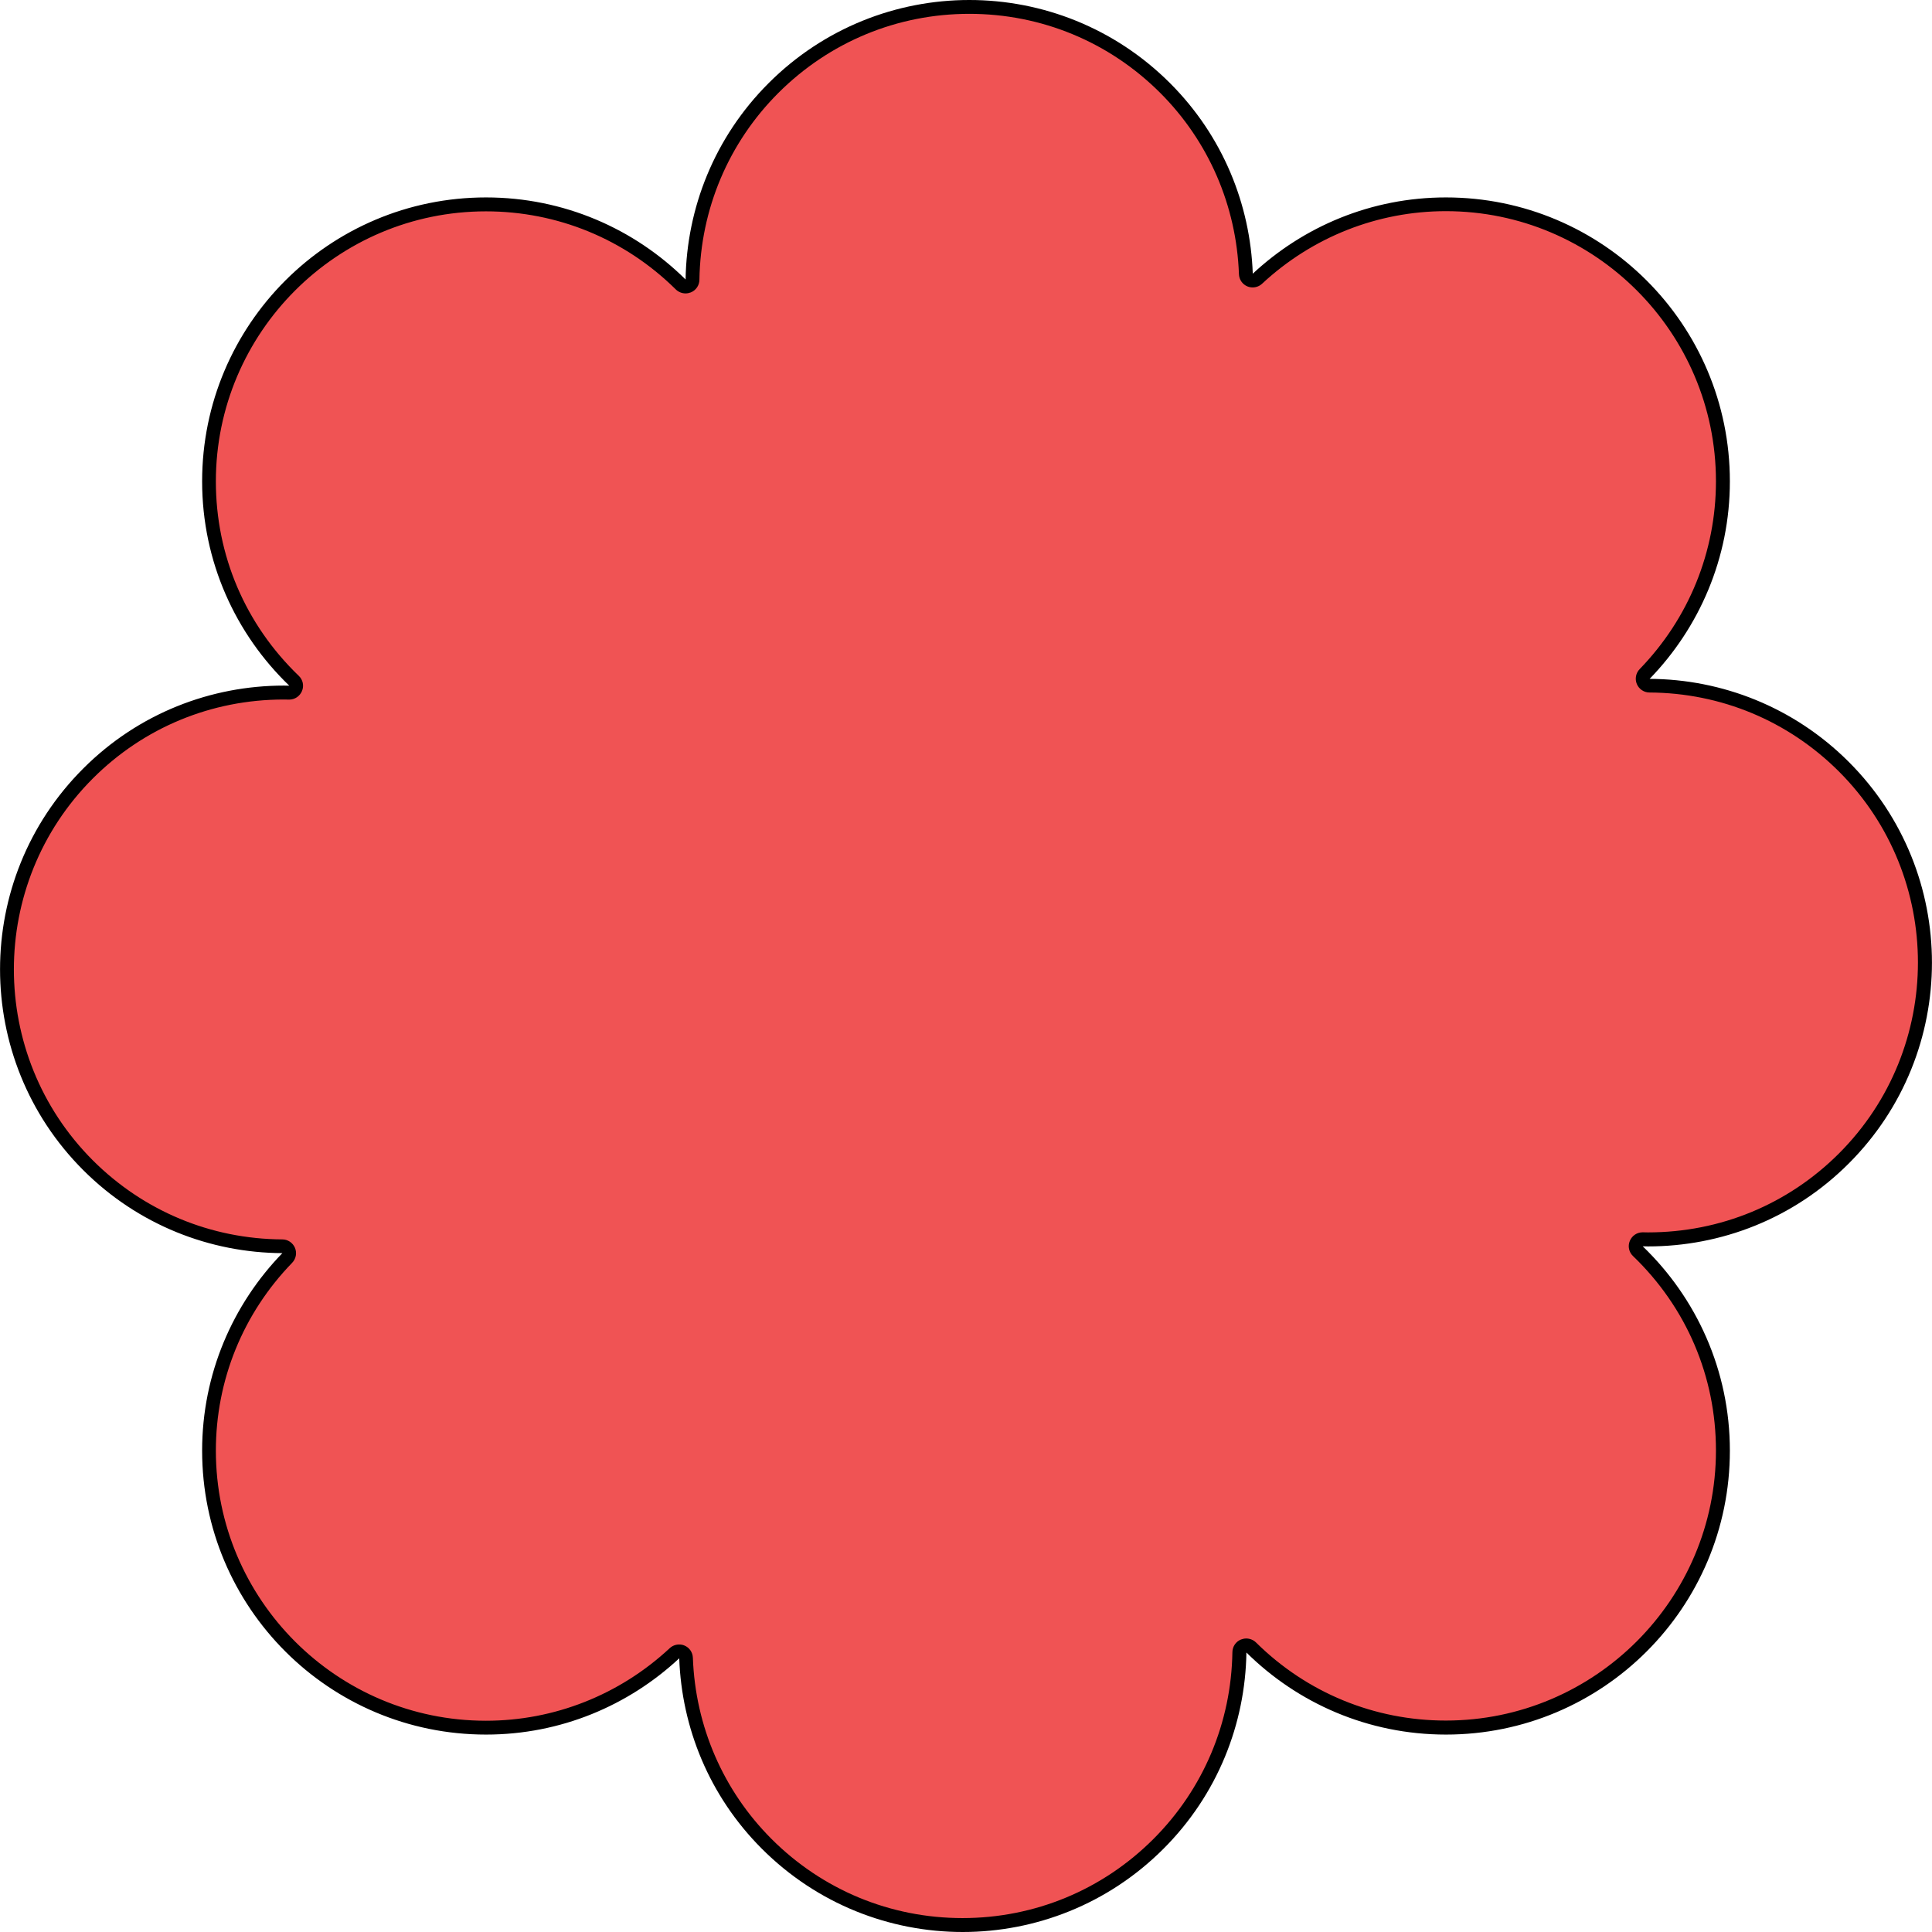
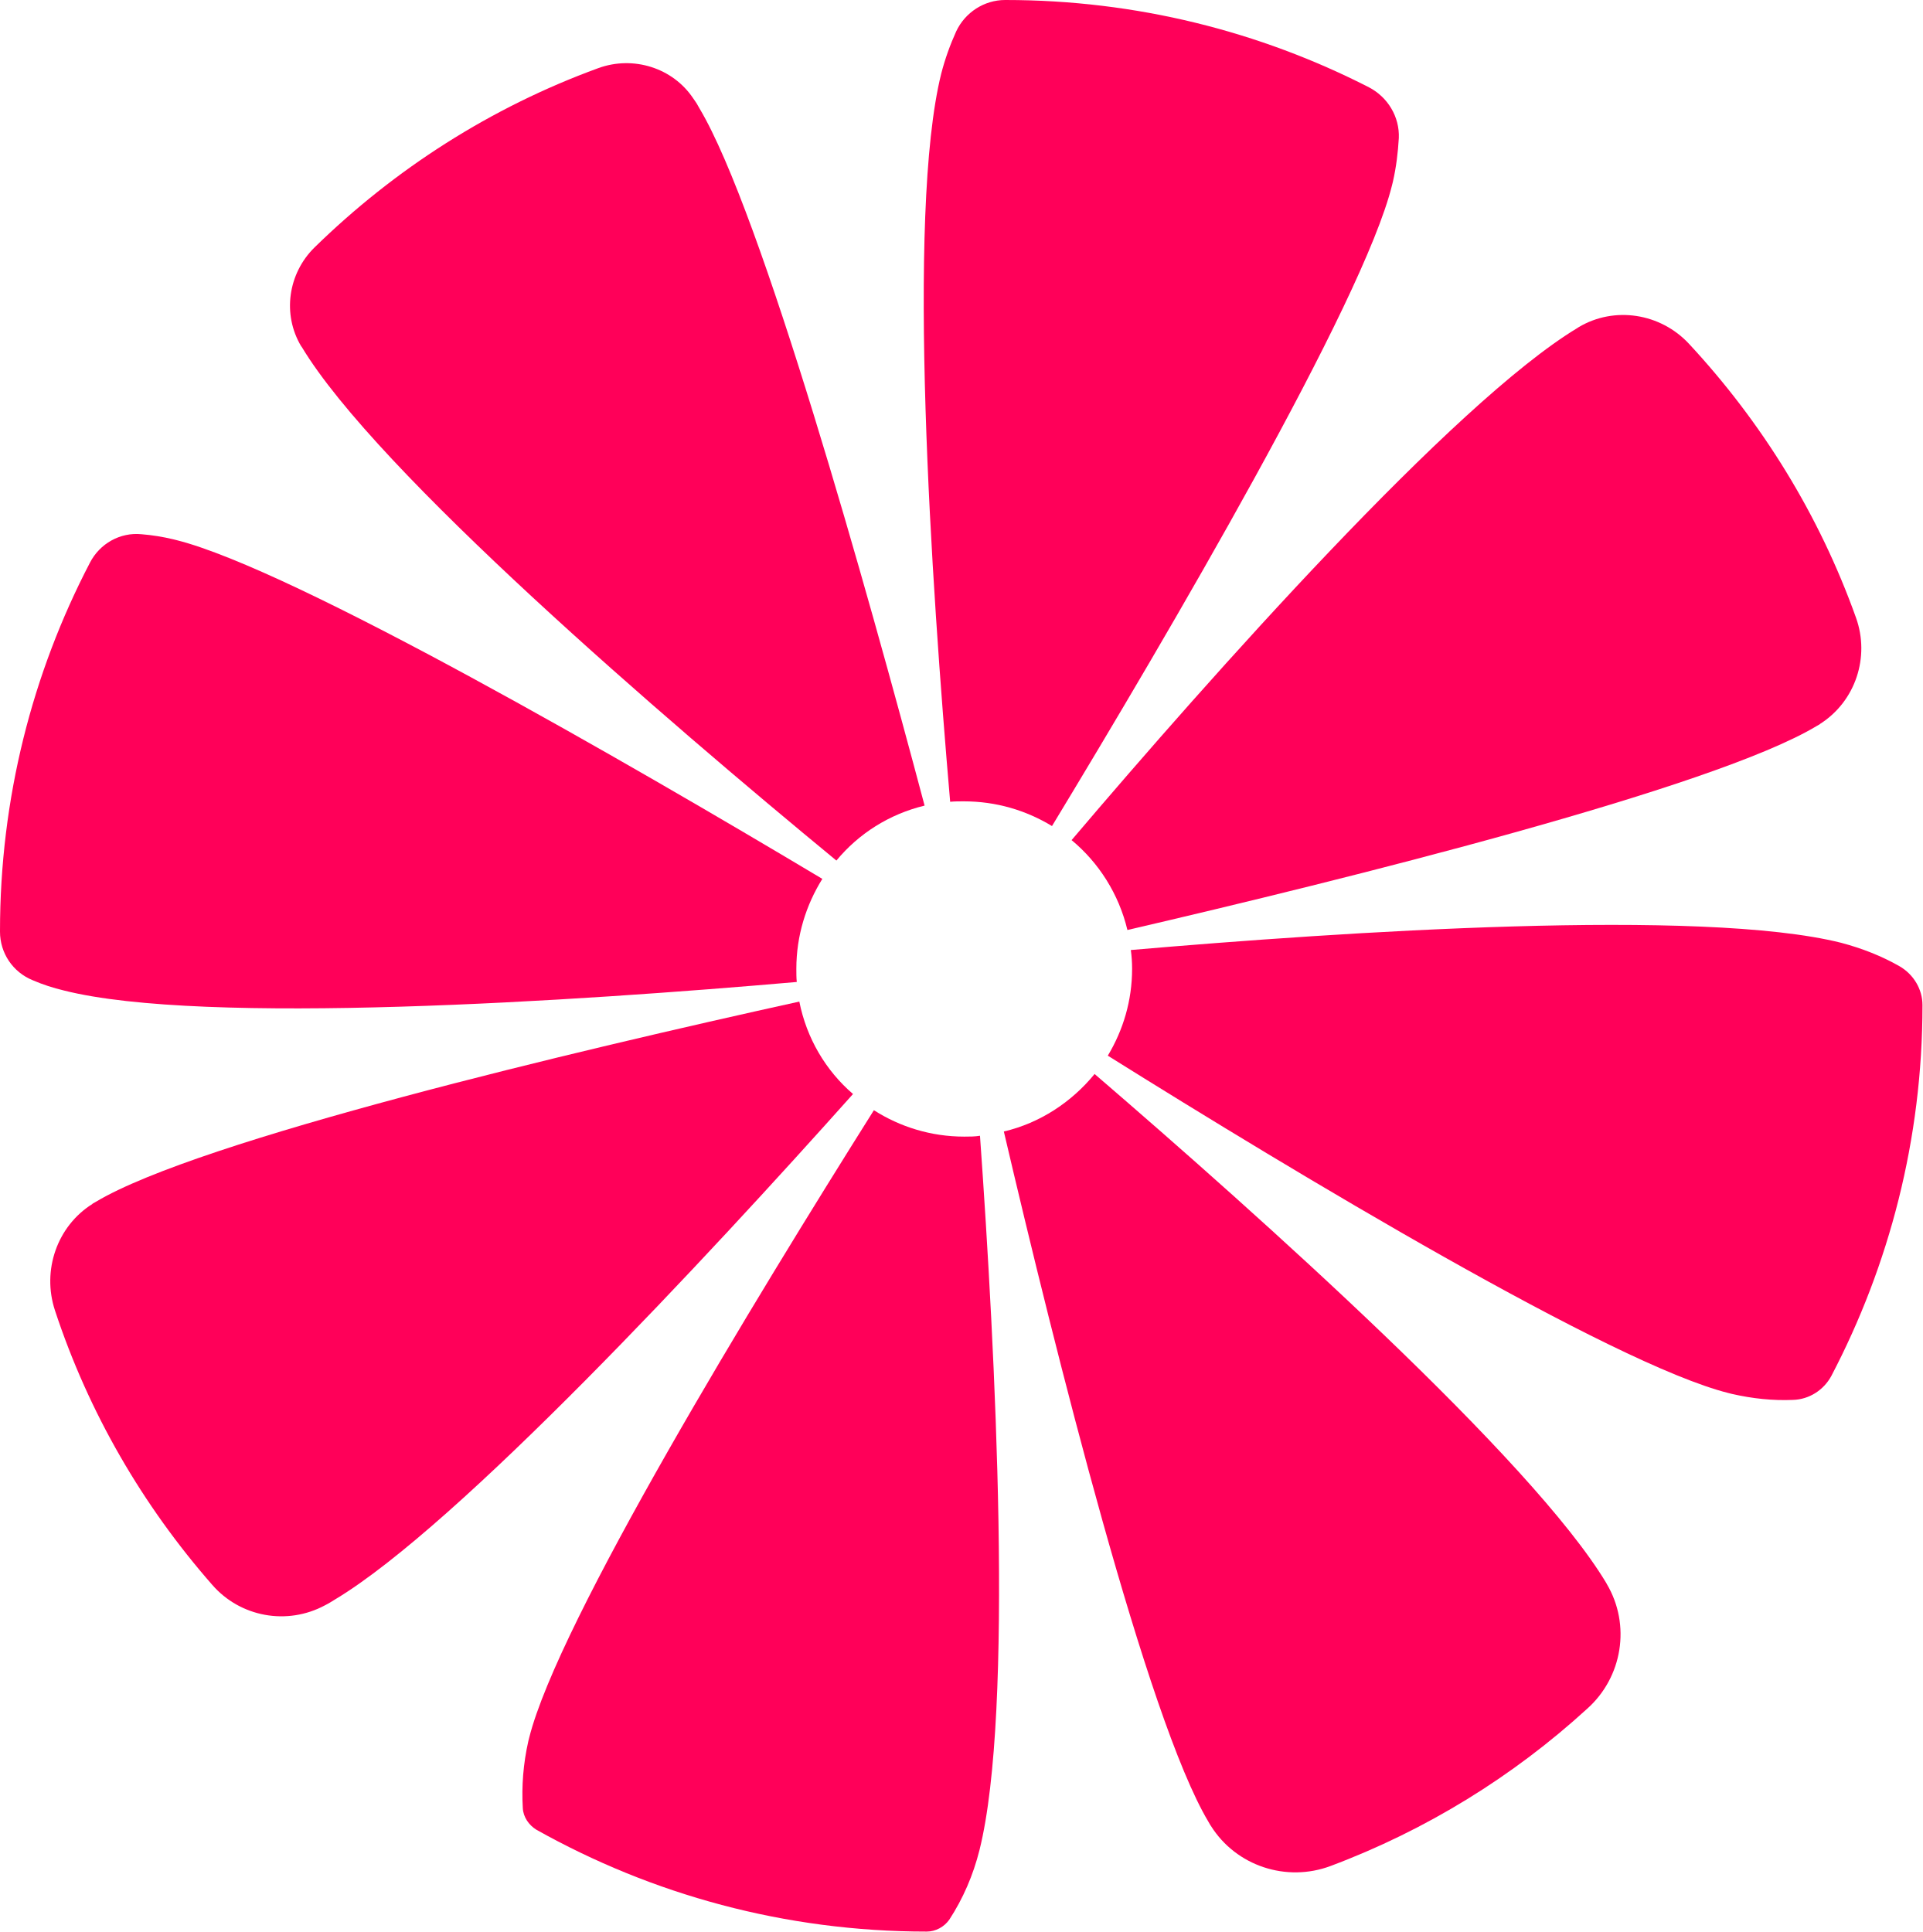
- <svg xmlns="http://www.w3.org/2000/svg" version="1.1" id="Layer_1" x="0px" y="0px" viewBox="0 0 209.52 209.52" style="enable-background:new 0 0 209.52 209.52;" xml:space="preserve">
+ <svg xmlns="http://www.w3.org/2000/svg" version="1.1" id="Layer_1" x="0px" y="0px" viewBox="0 0 451.2 453.5" style="enable-background:new 0 0 451.2 453.5;" xml:space="preserve">
  <style type="text/css">
- 	.st0{fill:#F05354;}
+ 	.st0{fill:#FF0059;}
</style>
  <g>
-     <path class="st0" d="M104.4,208.77c-8.02,0-15.57-3.12-21.24-8.8c-5.37-5.37-8.47-12.53-8.75-20.16c-0.01-0.29-0.19-0.55-0.46-0.67   c-0.09-0.04-0.19-0.06-0.29-0.06c-0.19,0-0.37,0.07-0.51,0.2c-5.59,5.2-12.85,8.07-20.44,8.07c-16.56,0-30.04-13.48-30.04-30.04   c0-7.83,3.01-15.25,8.48-20.89c0.21-0.22,0.27-0.54,0.15-0.81c-0.12-0.28-0.39-0.46-0.69-0.46c-7.97-0.04-15.45-3.17-21.07-8.79   c-11.71-11.71-11.71-30.77,0-42.48c5.66-5.66,13.2-8.78,21.24-8.78c0.19,0,0.58,0.01,0.58,0.01c0.3,0,0.58-0.18,0.69-0.46   c0.12-0.29,0.05-0.61-0.17-0.83c-5.94-5.73-9.22-13.4-9.22-21.62c0-16.56,13.48-30.04,30.04-30.04c7.95,0,15.45,3.08,21.12,8.69   c0.14,0.14,0.33,0.22,0.53,0.22c0.1,0,0.19-0.02,0.28-0.06c0.28-0.11,0.46-0.38,0.47-0.68c0.12-7.86,3.24-15.24,8.78-20.77   c5.67-5.67,13.22-8.8,21.24-8.8c8.02,0,15.57,3.12,21.24,8.8c5.37,5.37,8.47,12.52,8.75,20.16c0.01,0.29,0.19,0.55,0.46,0.67   c0.09,0.04,0.19,0.06,0.29,0.06c0.19,0,0.37-0.07,0.51-0.2c5.59-5.2,12.85-8.07,20.44-8.07c16.56,0,30.04,13.48,30.04,30.04   c0,7.83-3.01,15.25-8.48,20.9c-0.21,0.22-0.27,0.54-0.15,0.81c0.12,0.28,0.39,0.46,0.69,0.46c7.96,0.04,15.45,3.17,21.07,8.79   c11.71,11.71,11.71,30.77,0,42.48c-5.66,5.66-13.2,8.78-21.23,8.78c0,0-0.58-0.01-0.59-0.01c-0.3,0-0.58,0.18-0.69,0.46   c-0.12,0.29-0.05,0.61,0.17,0.83c5.94,5.73,9.22,13.4,9.22,21.62c0,16.56-13.48,30.04-30.04,30.04c-7.95,0-15.45-3.08-21.12-8.68   c-0.14-0.14-0.33-0.22-0.53-0.22c-0.1,0-0.19,0.02-0.28,0.06c-0.28,0.11-0.46,0.38-0.47,0.68c-0.12,7.86-3.24,15.24-8.78,20.77   C119.97,205.65,112.42,208.77,104.4,208.77z" />
-     <path d="M105.12,1.5c7.82,0,15.18,3.05,20.71,8.58c5.23,5.23,8.26,12.21,8.53,19.65c0.02,0.59,0.38,1.11,0.92,1.33   c0.19,0.08,0.38,0.11,0.57,0.11c0.37,0,0.74-0.14,1.02-0.4c5.45-5.07,12.53-7.87,19.93-7.87c16.15,0,29.29,13.14,29.29,29.29   c0,7.64-2.94,14.87-8.27,20.37c-0.42,0.43-0.54,1.07-0.31,1.62c0.23,0.55,0.77,0.92,1.37,0.92c7.77,0.04,15.06,3.09,20.55,8.57   c11.42,11.42,11.42,30,0,41.42c-5.52,5.52-12.87,8.56-20.71,8.56c-0.18,0-0.37,0-0.55-0.01c-0.01,0-0.02,0-0.03,0   c-0.61,0-1.15,0.36-1.39,0.93c-0.24,0.57-0.1,1.23,0.35,1.65c5.8,5.58,8.99,13.07,8.99,21.08c0,16.15-13.14,29.29-29.29,29.29   c-7.75,0-15.07-3.01-20.59-8.47c-0.29-0.28-0.67-0.43-1.06-0.43c-0.19,0-0.38,0.04-0.57,0.11c-0.56,0.23-0.92,0.76-0.93,1.37   c-0.12,7.66-3.16,14.86-8.56,20.26c-5.53,5.53-12.89,8.58-20.71,8.58c-7.82,0-15.18-3.05-20.71-8.58   c-5.23-5.23-8.26-12.21-8.53-19.65c-0.02-0.59-0.38-1.11-0.92-1.33c-0.19-0.08-0.38-0.11-0.57-0.11c-0.37,0-0.74,0.14-1.02,0.4   c-5.45,5.07-12.53,7.87-19.93,7.87c-16.15,0-29.29-13.14-29.29-29.29c0-7.64,2.94-14.87,8.27-20.37c0.42-0.43,0.54-1.07,0.31-1.62   s-0.77-0.92-1.37-0.92c-7.77-0.04-15.06-3.09-20.55-8.57c-11.42-11.42-11.42-30,0-41.42c5.52-5.52,12.87-8.56,20.71-8.56   c0.18,0,0.37,0,0.55,0.01c0.01,0,0.02,0,0.03,0c0.61,0,1.15-0.36,1.39-0.93c0.24-0.57,0.1-1.23-0.35-1.65   c-5.8-5.58-8.99-13.07-8.99-21.08c0-16.15,13.14-29.29,29.29-29.29c7.75,0,15.07,3.01,20.59,8.47c0.29,0.28,0.67,0.43,1.06,0.43   c0.19,0,0.38-0.04,0.57-0.11c0.56-0.23,0.92-0.76,0.93-1.37c0.12-7.66,3.16-14.86,8.56-20.26C89.95,4.55,97.3,1.5,105.12,1.5    M105.12,0c-7.88,0-15.76,3.01-21.77,9.02c-5.89,5.89-8.88,13.57-9,21.29c-5.56-5.5-13.2-8.9-21.64-8.9   c-17.01,0-30.79,13.79-30.79,30.79c0,8.71,3.63,16.56,9.45,22.16c-0.19,0-0.39-0.01-0.58-0.01c-7.88,0-15.76,2.98-21.77,9   c-12.02,12.02-12.02,31.52,0,43.54c5.97,5.97,13.78,8.97,21.6,9.01c-5.37,5.54-8.7,13.09-8.7,21.42   c0,17.01,13.79,30.79,30.79,30.79c8.1,0,15.45-3.15,20.95-8.27c0.27,7.51,3.24,14.93,8.97,20.66c6.01,6.01,13.89,9.02,21.77,9.02   s15.76-3.01,21.77-9.02c5.89-5.89,8.88-13.57,9-21.29c5.56,5.5,13.2,8.9,21.64,8.9c17.01,0,30.79-13.79,30.79-30.79   c0-8.71-3.63-16.56-9.45-22.16c0.19,0,0.39,0.01,0.58,0.01c7.88,0,15.76-2.98,21.77-9c12.02-12.02,12.02-31.52,0-43.54   c-5.97-5.97-13.78-8.97-21.6-9.01c5.37-5.54,8.7-13.09,8.7-21.42c0-17.01-13.79-30.79-30.79-30.79c-8.1,0-15.45,3.15-20.95,8.27   c-0.27-7.51-3.24-14.93-8.97-20.66C120.88,3.01,113,0,105.12,0L105.12,0z" />
+     <path class="st0" d="M328.3,32.4c0.2-5-2.6-9.6-7-11.9C295.7,7.4,266.7,0,236,0c0,0-0.1,0-0.1,0c-4.9,0-9.4,2.9-11.5,7.4   c-1.4,3.1-2.6,6.4-3.5,9.9c-8.2,33-2.3,120,2.1,170.9c1.1-0.1,2.1-0.1,3.2-0.1c7.6,0,14.6,2.1,20.7,5.8   C274.1,149,319.9,71,326.7,43.5c0.1-0.3,0.1-0.5,0.2-0.8l0,0l0,0C327.7,39.2,328.1,35.8,328.3,32.4z" />
+   </g>
+   <g>
+     <path class="st0" d="M435.6,145c-8.6-24.1-22.1-45.9-39.2-64.3c-6.7-7.2-17.5-8.9-25.9-3.9c-0.1,0.1-0.2,0.1-0.3,0.2   c-29,17.5-86,81.7-118.7,120.2c6.4,5.3,11.1,12.7,13.1,21.1c50.8-11.8,137.6-33.3,161.8-47.9c0.2-0.1,0.5-0.3,0.7-0.4l0,0l0,0   c0,0,0.1-0.1,0.1-0.1C435.5,164.6,438.9,154.2,435.6,145z" />
+   </g>
+   <g>
+     <path class="st0" d="M445.8,226.8c-4.2-2.4-8.8-4.2-13.7-5.5c-32.7-8.2-116.9-2.6-166.7,1.7c0.2,1.4,0.3,2.9,0.3,4.4   c0,7.5-2.1,14.4-5.7,20.4c43.8,27.4,118.5,72.4,145.7,79.2c0.3,0.1,0.5,0.1,0.8,0.2l0,0l0,0c4.8,1.1,9.6,1.6,14.3,1.4   c3.8-0.1,7.2-2.3,9-5.6c13.6-26,21.4-55.6,21.4-87c0,0,0,0,0-0.1C451.2,232.2,449.1,228.7,445.8,226.8z" />
+   </g>
+   <g>
+     <path class="st0" d="M377.1,371.8c0-0.1-0.1-0.1-0.1-0.2c-17.4-29-81.4-86.2-120.1-119.5c-5.4,6.6-12.8,11.5-21.3,13.5   c12,51.3,33.6,137.9,48,162c0.1,0.2,0.3,0.5,0.4,0.7l0,0l0,0c0.1,0.1,0.1,0.2,0.2,0.3c5.9,9.4,17.7,13.3,28.1,9.4   c22.4-8.4,42.8-21,60.2-36.9C380.8,393.7,382.8,381.4,377.1,371.8z" />
+   </g>
+   <g>
+     <path class="st0" d="M226.3,266.8c-7.8,0-15.1-2.3-21.2-6.2c-28,44.5-74.1,120.1-80.9,147.3c-0.1,0.3-0.1,0.5-0.2,0.8l0,0l0,0   c-1.2,5.3-1.6,10.6-1.3,15.7c0.1,2.1,1.4,4,3.2,5.1c27.1,15.2,58.3,23.9,91.6,23.9c0,0,0,0,0,0c2.1,0,4.1-1.1,5.3-2.8   c3.2-4.9,5.6-10.4,7.1-16.4c8.1-32.6,3.7-117.1,0.1-167.6C228.8,266.8,227.5,266.8,226.3,266.8z" />
+   </g>
+   <g>
+     <path class="st0" d="M187.6,235.1c-52.2,11.5-140.9,32.5-165.1,47c-0.2,0.1-0.5,0.3-0.7,0.4l0,0l0,0c-0.1,0-0.1,0.1-0.1,0.1   c-8.3,5.2-11.9,15.6-8.8,25c7.9,24,20.6,45.8,36.9,64.4c6.6,7.6,17.6,9.6,26.5,4.8c0.8-0.4,1.6-0.9,2.4-1.4   c28.8-17.3,87.3-80.3,121.5-118.6C193.8,251.3,189.3,243.7,187.6,235.1z" />
+   </g>
+   <g>
+     <path class="st0" d="M186.9,227.4c0-7.8,2.3-15,6.1-21.1c-45.5-27.2-124.1-72.6-151.5-79.5c-0.3-0.1-0.5-0.1-0.8-0.2l0,0l0,0   c-2.5-0.6-5-1-7.5-1.2c-5-0.5-9.8,2.2-12.1,6.7C7.6,158,0,187.4,0,218.6c0,0,0,0.1,0,0.1c0,5,3,9.5,7.7,11.4c2.3,1,4.8,1.8,7.3,2.4   c32.8,8.3,120.4,2.5,172-2C186.9,229.5,186.9,228.5,186.9,227.4z" />
+   </g>
+   <g>
+     <path class="st0" d="M217,189.1c-13.6-51.2-38.3-139.3-52.8-163.6c-0.1-0.2-0.3-0.5-0.4-0.7l0,0l0,0c-0.3-0.6-0.7-1.1-1.1-1.7   c-4.8-7.2-14.1-10.1-22.3-7.1c-25.2,9.2-47.8,23.7-66.6,42.1c-6.2,6.1-7.6,15.7-3.1,23.2c0,0,0.1,0.1,0.1,0.1   c17.5,29.2,85.2,87.4,125.5,120.6C201.5,195.7,208.7,191.1,217,189.1z" />
  </g>
</svg>
